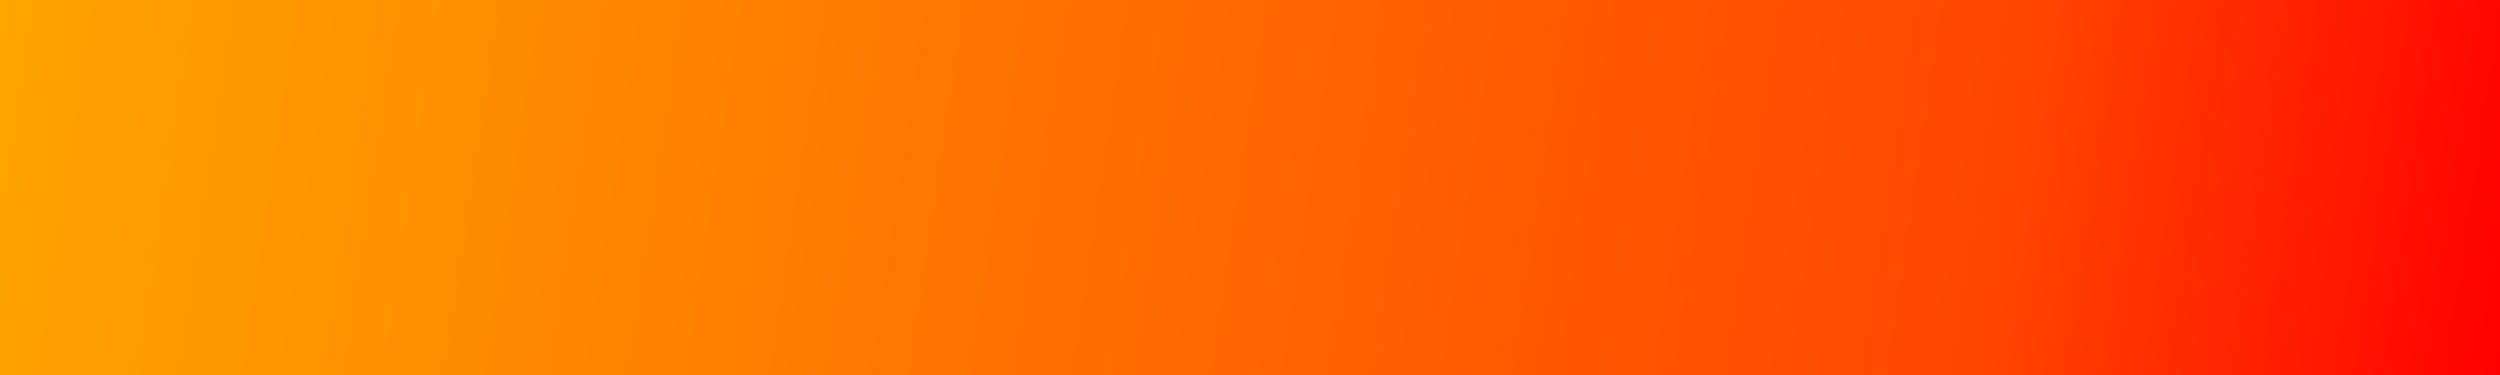
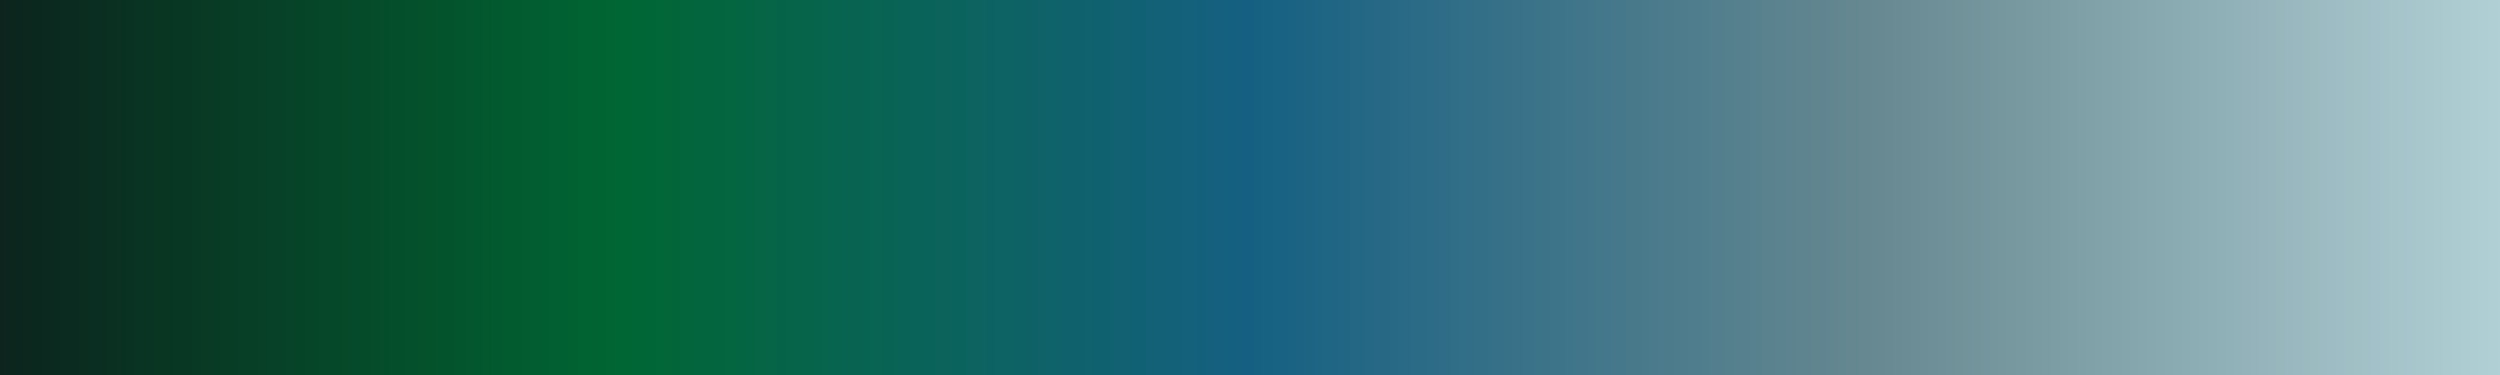
- <svg xmlns="http://www.w3.org/2000/svg" version="1.2" viewBox="0 0 1440 216" width="1440" height="216">
+ <svg xmlns="http://www.w3.org/2000/svg" viewBox="0 0 1440 216" width="1440" height="216">
  <defs>
-     <linearGradient id="g1" x1="0" y1="0" x2="1440" y2="216" gradientUnits="userSpaceOnUse">
-       <stop offset="0" stop-color="#FFA500" />
-       <stop offset="0.2" stop-color="#FF8C00" />
-       <stop offset="0.5" stop-color="#FF6600" />
-       <stop offset="0.8" stop-color="#FF4500" />
-       <stop offset="1" stop-color="#FF0000" />
+     <linearGradient id="g1" x1="0" y1="0" x2="1" y2="0" gradientUnits="objectBoundingBox">
+       <stop offset="0%" stop-color="#0C231D" />
+       <stop offset="25%" stop-color="#006633" />
+       <stop offset="50%" stop-color="#156082" />
+       <stop offset="75%" stop-color="#688991" />
+       <stop offset="100%" stop-color="#B2D1D7" />
    </linearGradient>
  </defs>
-   <style>
- 		.s0 { fill: url(#g1) }
- 	</style>
-   <rect class="s0" width="1440" height="216" />
+   <rect x="0" y="0" width="1440" height="216" fill="url(#g1)" />
+   <path d="M0,40 C240,120 480,10 720,50 960,90 1200,140 1440,60 L1440,216 L0,216 Z" fill="url(#g1)" />
</svg>
